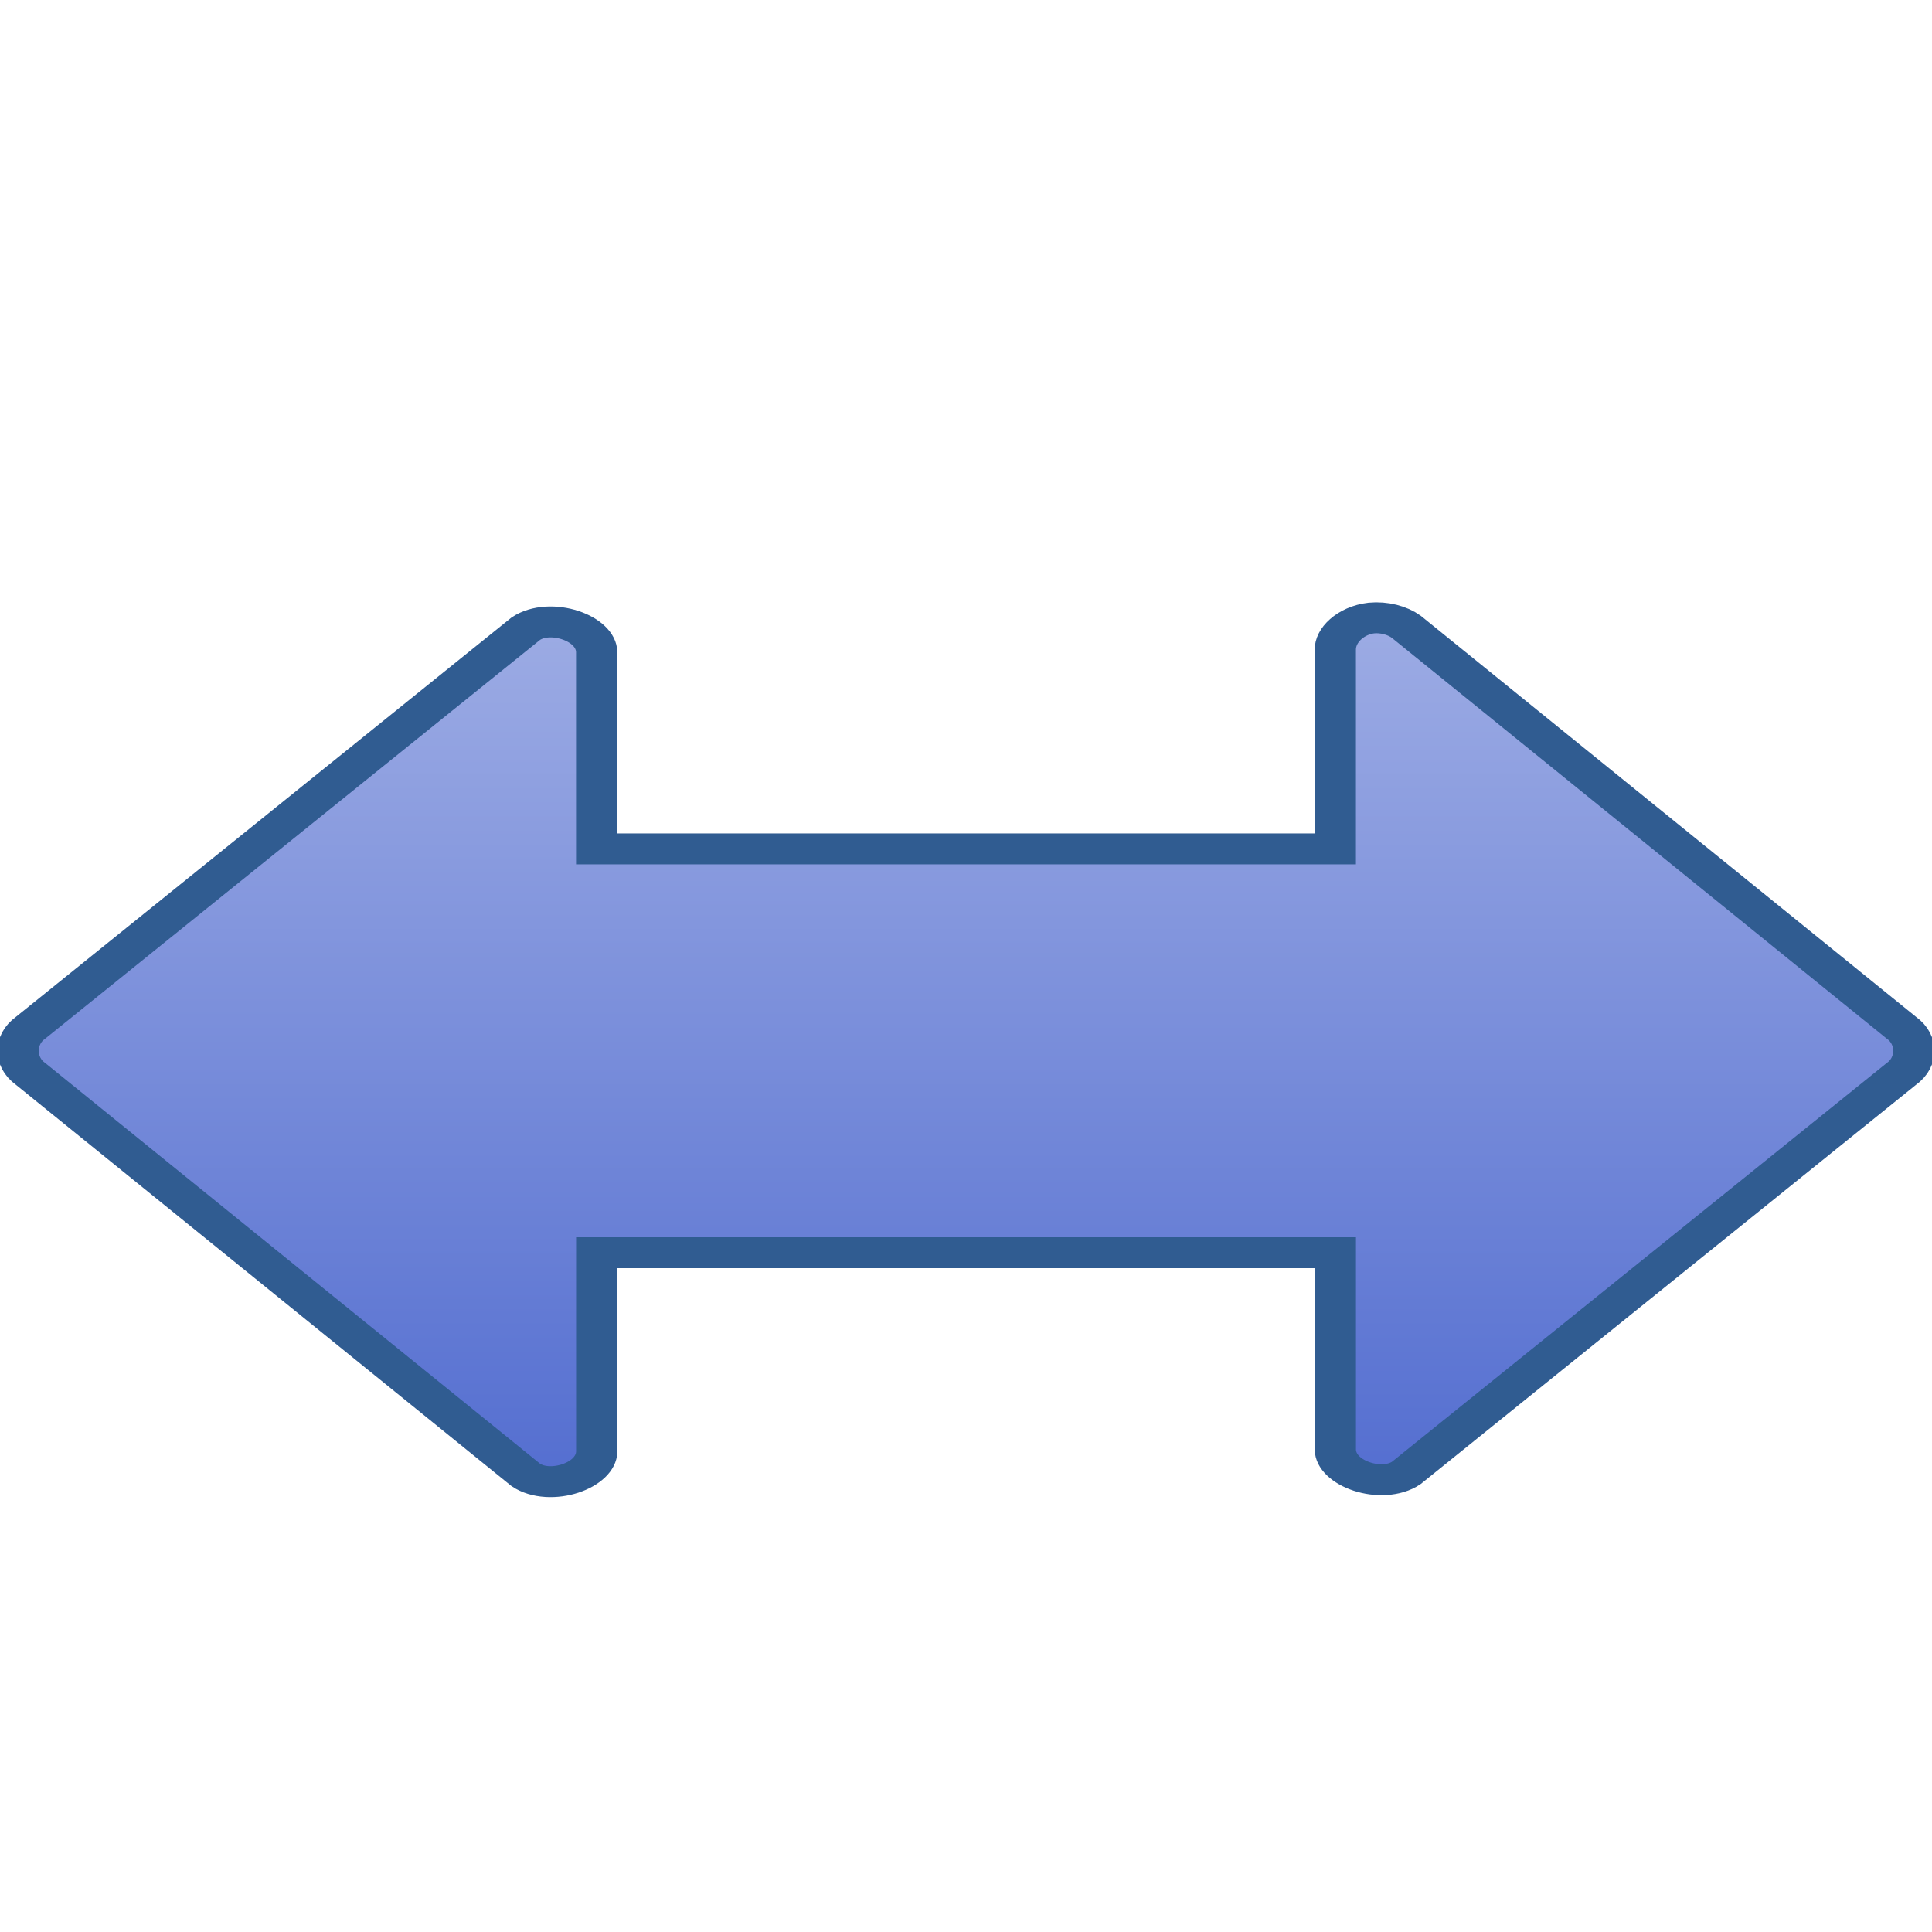
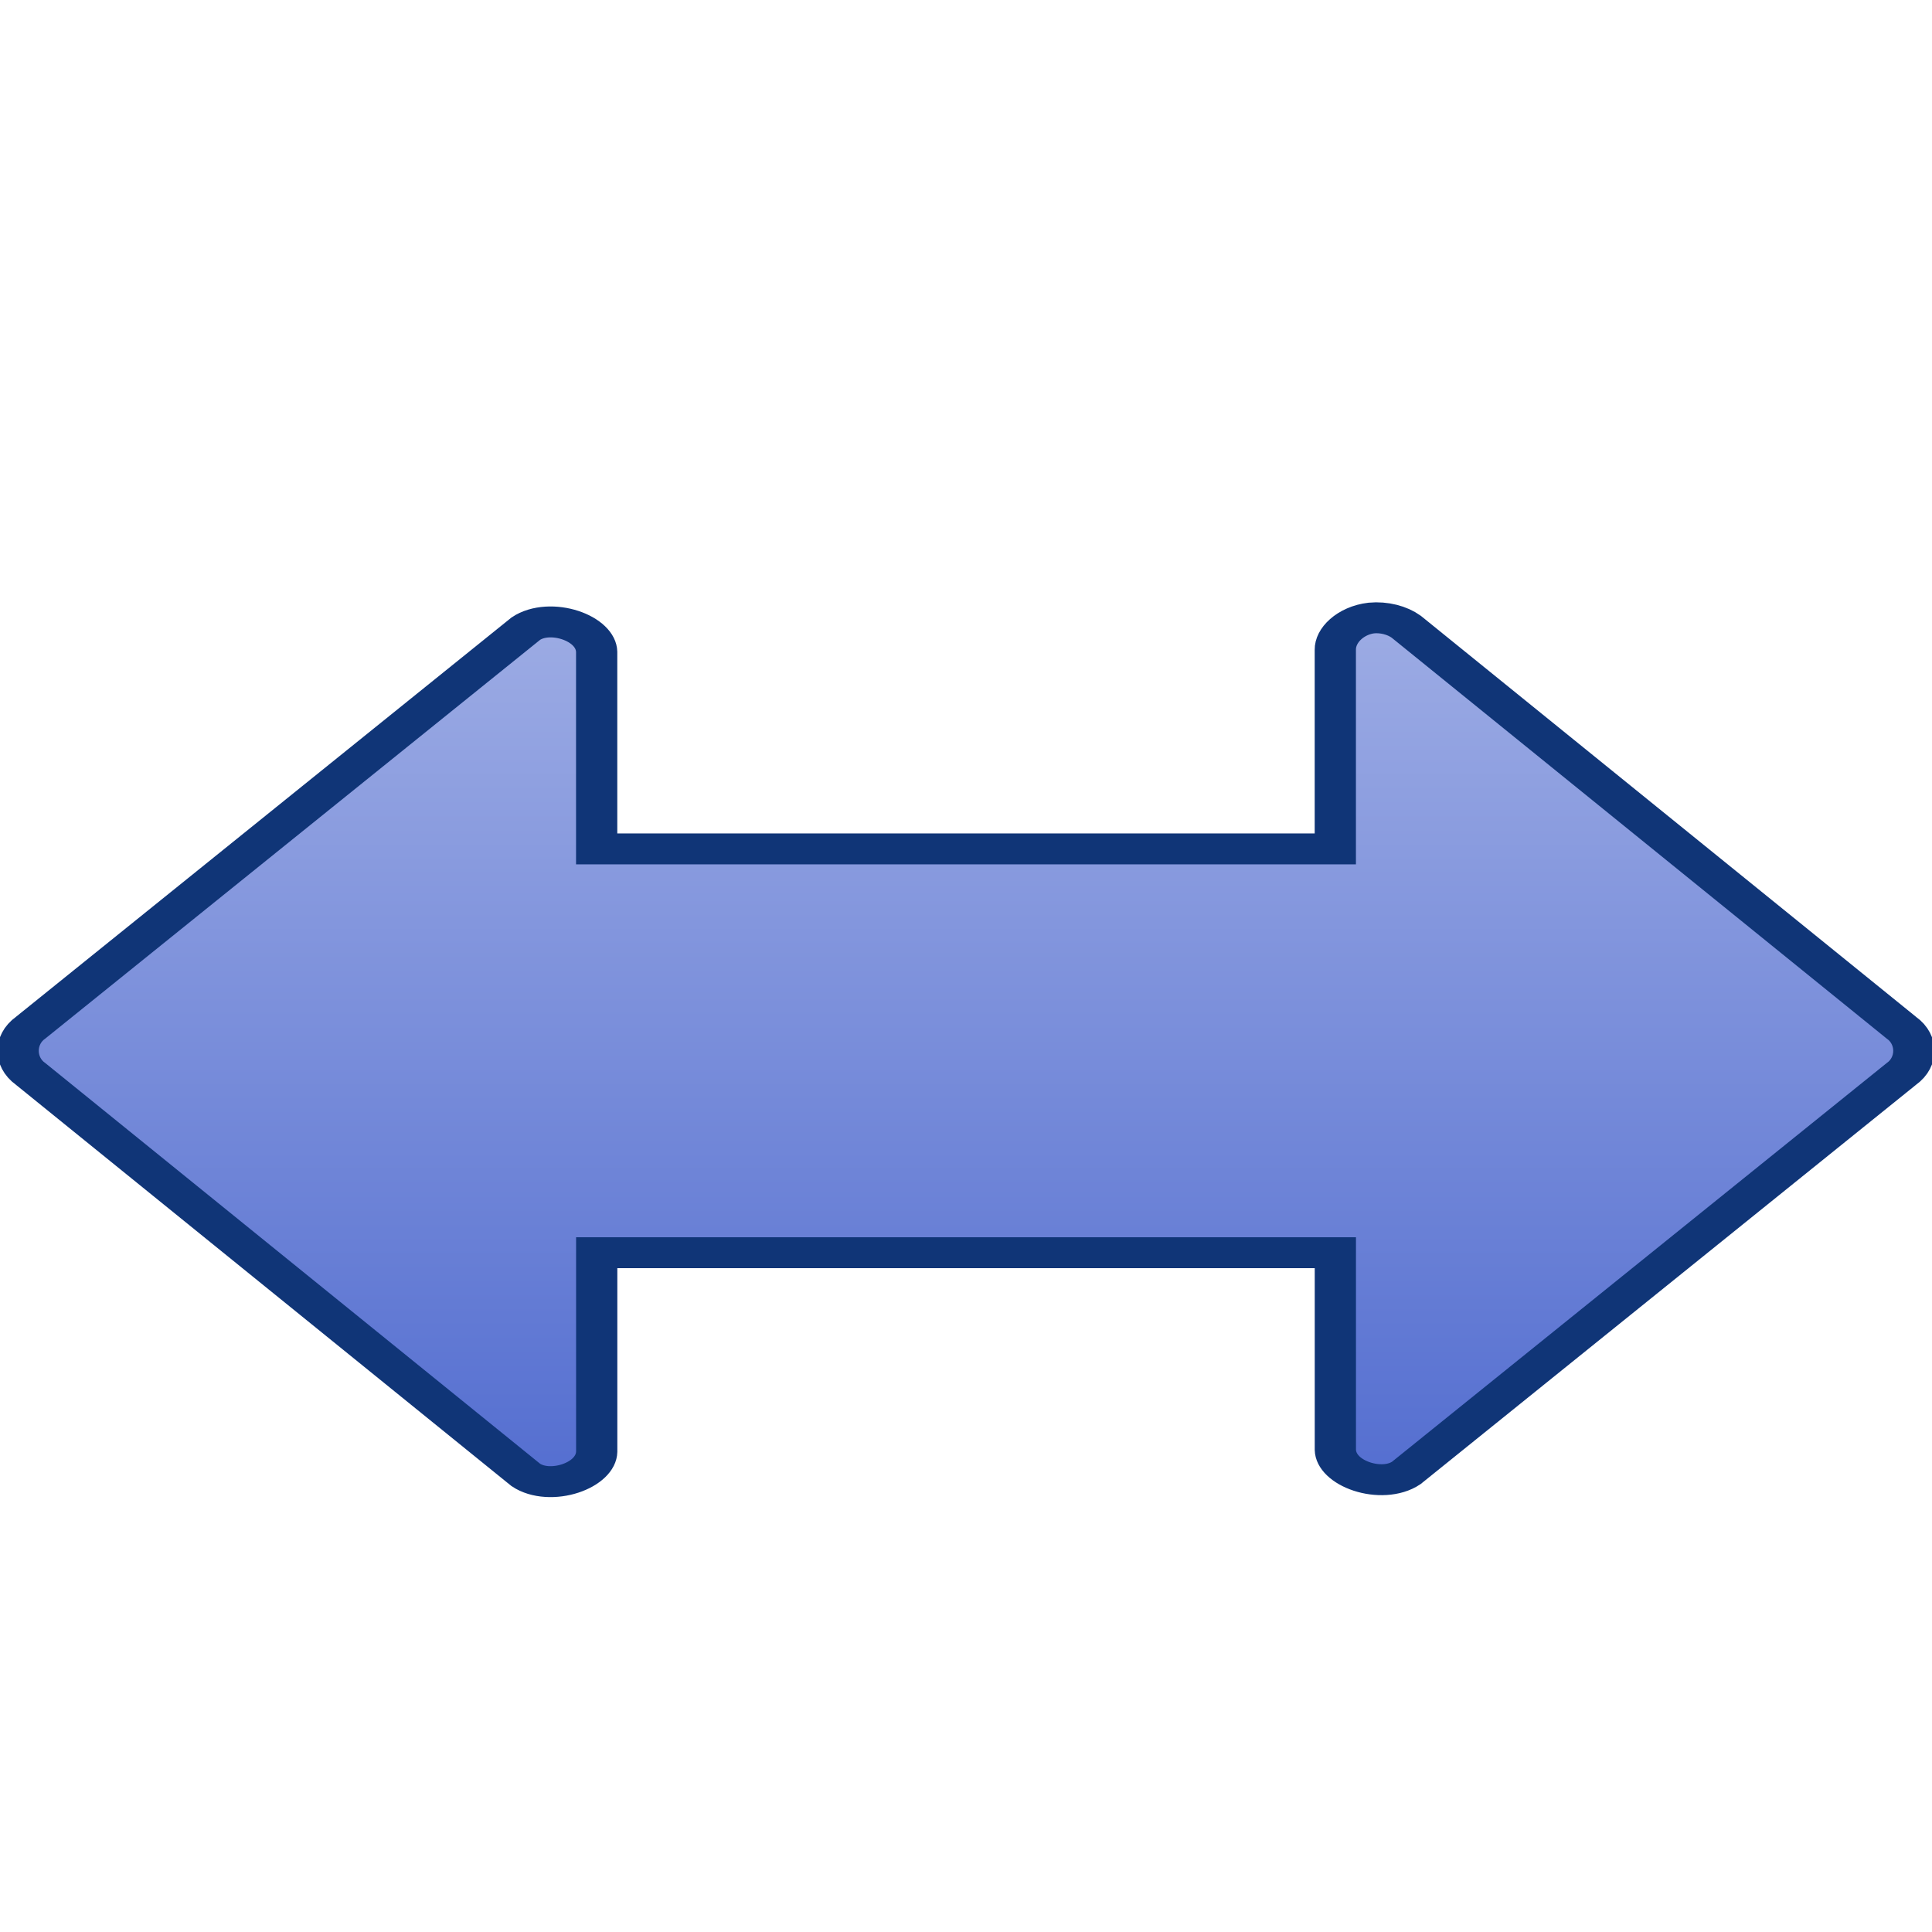
<svg xmlns="http://www.w3.org/2000/svg" xmlns:xlink="http://www.w3.org/1999/xlink" width="47" height="47" id="svg2" version="1.0">
  <defs id="defs4">
    <linearGradient id="linearGradient6918">
      <stop style="stop-color:#415ecb;stop-opacity:1;" offset="0" id="stop6920" />
      <stop style="stop-color:#ffffff;stop-opacity:1;" offset="1" id="stop6922" />
    </linearGradient>
    <radialGradient xlink:href="#linearGradient3209" id="radialGradient3359" gradientUnits="userSpaceOnUse" gradientTransform="matrix(1,0,0,0.537849,0,7.842131)" cx="12.156" cy="16.969" fx="12.156" fy="16.969" r="7.844" />
    <linearGradient id="linearGradient3263">
      <stop style="stop-color:white;stop-opacity:1;" offset="0" id="stop3265" />
      <stop style="stop-color:white;stop-opacity:0;" offset="1" id="stop3267" />
    </linearGradient>
    <linearGradient id="linearGradient3209">
      <stop style="stop-color:black;stop-opacity:1;" offset="0" id="stop3211" />
      <stop style="stop-color:black;stop-opacity:0;" offset="1" id="stop3213" />
    </linearGradient>
    <linearGradient xlink:href="#linearGradient3263" id="linearGradient3854" gradientUnits="userSpaceOnUse" gradientTransform="matrix(0,0.7520611,-1.003128,0,44.07802,7.009213)" x1="20.875" y1="24.562" x2="52.219" y2="13.597" />
    <linearGradient xlink:href="#linearGradient6918" id="linearGradient6924" x1="13.875" y1="44.382" x2="13.875" y2="-28.979" gradientUnits="userSpaceOnUse" />
    <linearGradient xlink:href="#linearGradient6918" id="linearGradient3781" gradientUnits="userSpaceOnUse" x1="13.875" y1="44.382" x2="13.875" y2="-28.979" />
    <linearGradient xlink:href="#linearGradient3263" id="linearGradient3783" gradientUnits="userSpaceOnUse" gradientTransform="matrix(0,0.7520611,-1.003128,0,44.07802,7.009213)" x1="20.875" y1="24.562" x2="52.219" y2="13.597" />
  </defs>
  <g id="layer1" style="display:inline" transform="translate(-2.000001,-0.9999937)">
-     <path transform="matrix(1.003128,0,0,0.7520611,-0.07350023,9.242586)" style="color:#000000;fill:url(#linearGradient3781);fill-opacity:1;fill-rule:nonzero;stroke:#305c91;stroke-width:1;stroke-linecap:round;stroke-linejoin:miter;stroke-miterlimit:4;stroke-opacity:1;stroke-dashoffset:1.4;marker:none;visibility:visible;display:inline;overflow:visible" d="m 35.325,9.031 c -0.486,0.075 -0.881,0.54 -0.875,1.031 l 0,6.438 -17.913,0 0,-6.375 C 16.523,9.34 15.404,8.852 14.819,9.375 L 2.812,22.281 c -0.407,0.384 -0.407,1.116 0,1.5 L 14.819,36.75 c 0.585,0.523 1.705,0.035 1.719,-0.75 l 0,-6.438 17.913,0 0,6.375 c 0.014,0.785 1.134,1.273 1.719,0.75 L 48.175,23.781 c 0.407,-0.384 0.407,-1.116 0,-1.5 L 36.169,9.312 C 35.948,9.1 35.629,8.993 35.325,9.031 z" id="path5945" />
+     <path transform="matrix(1.003128,0,0,0.7520611,-0.07350023,9.242586)" style="color:#000000;fill:url(#linearGradient3781);fill-opacity:1;fill-rule:nonzero;stroke:#103577;stroke-width:1;stroke-linecap:round;stroke-linejoin:miter;stroke-miterlimit:4;stroke-opacity:1;stroke-dashoffset:1.4;marker:none;visibility:visible;display:inline;overflow:visible" d="m 35.325,9.031 c -0.486,0.075 -0.881,0.54 -0.875,1.031 l 0,6.438 -17.913,0 0,-6.375 C 16.523,9.34 15.404,8.852 14.819,9.375 L 2.812,22.281 c -0.407,0.384 -0.407,1.116 0,1.5 L 14.819,36.75 c 0.585,0.523 1.705,0.035 1.719,-0.75 l 0,-6.438 17.913,0 0,6.375 c 0.014,0.785 1.134,1.273 1.719,0.75 L 48.175,23.781 c 0.407,-0.384 0.407,-1.116 0,-1.5 L 36.169,9.312 C 35.948,9.1 35.629,8.993 35.325,9.031 z" id="path5945" />
  </g>
</svg>
